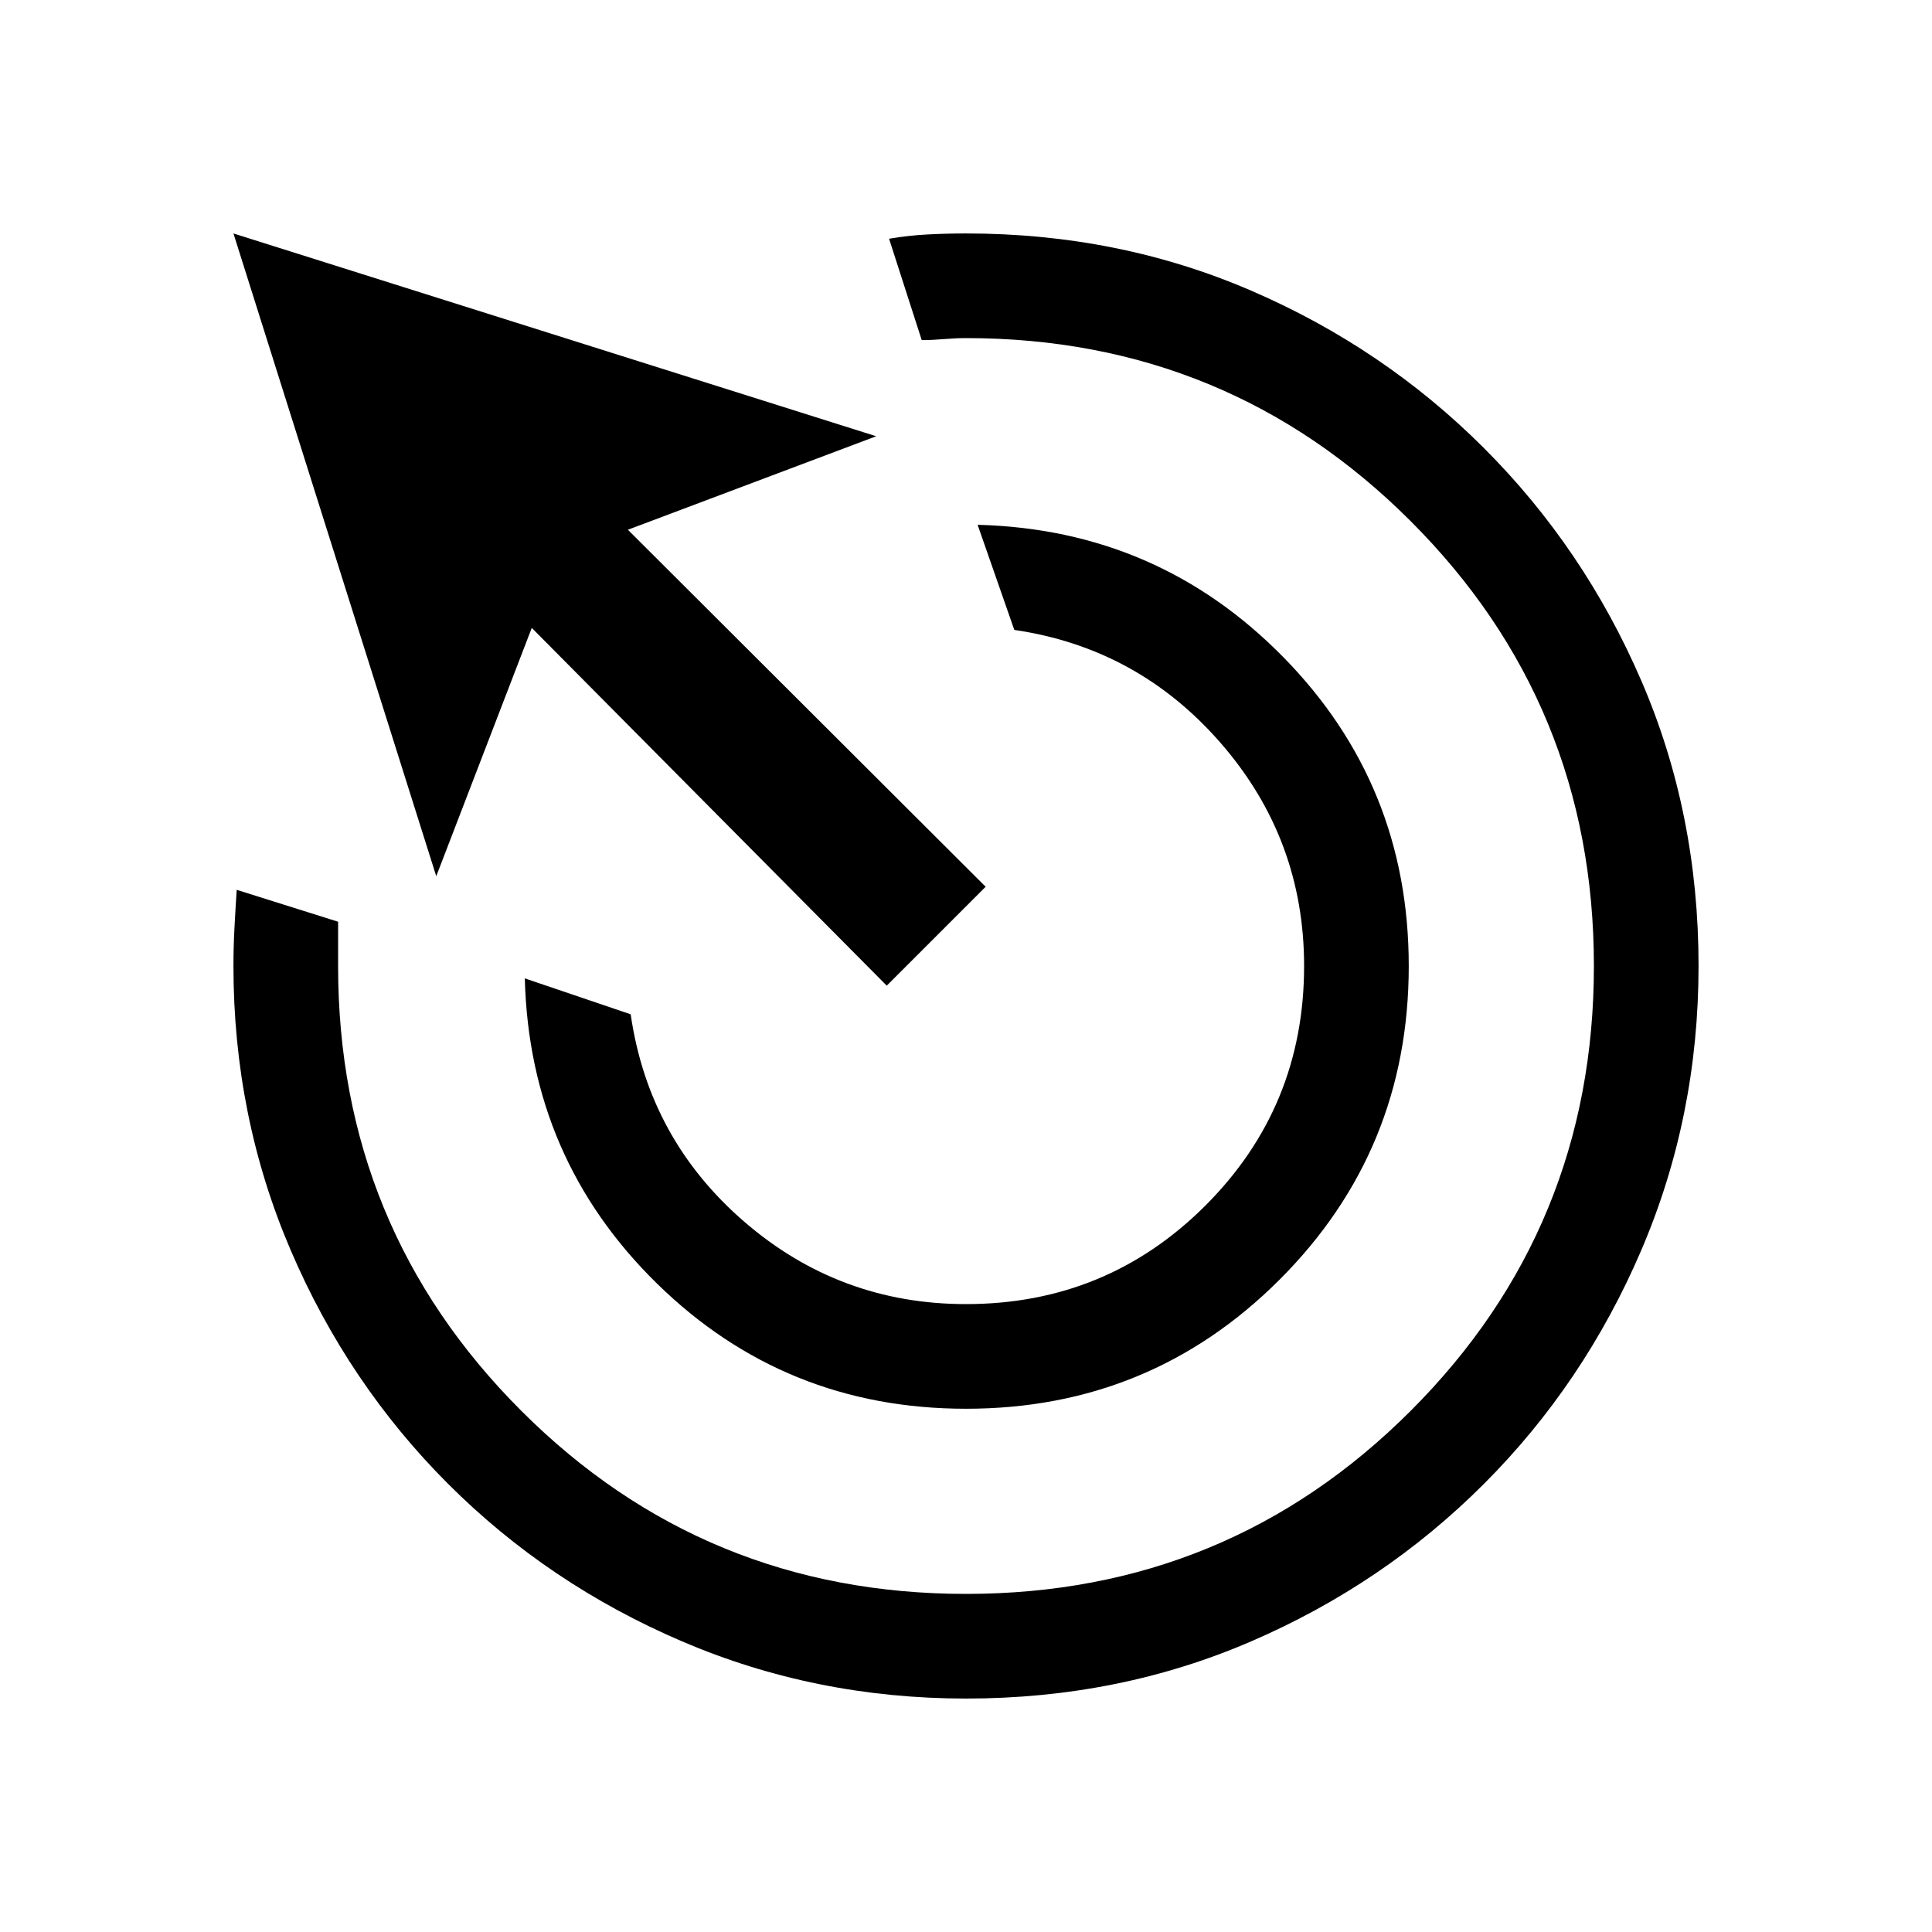
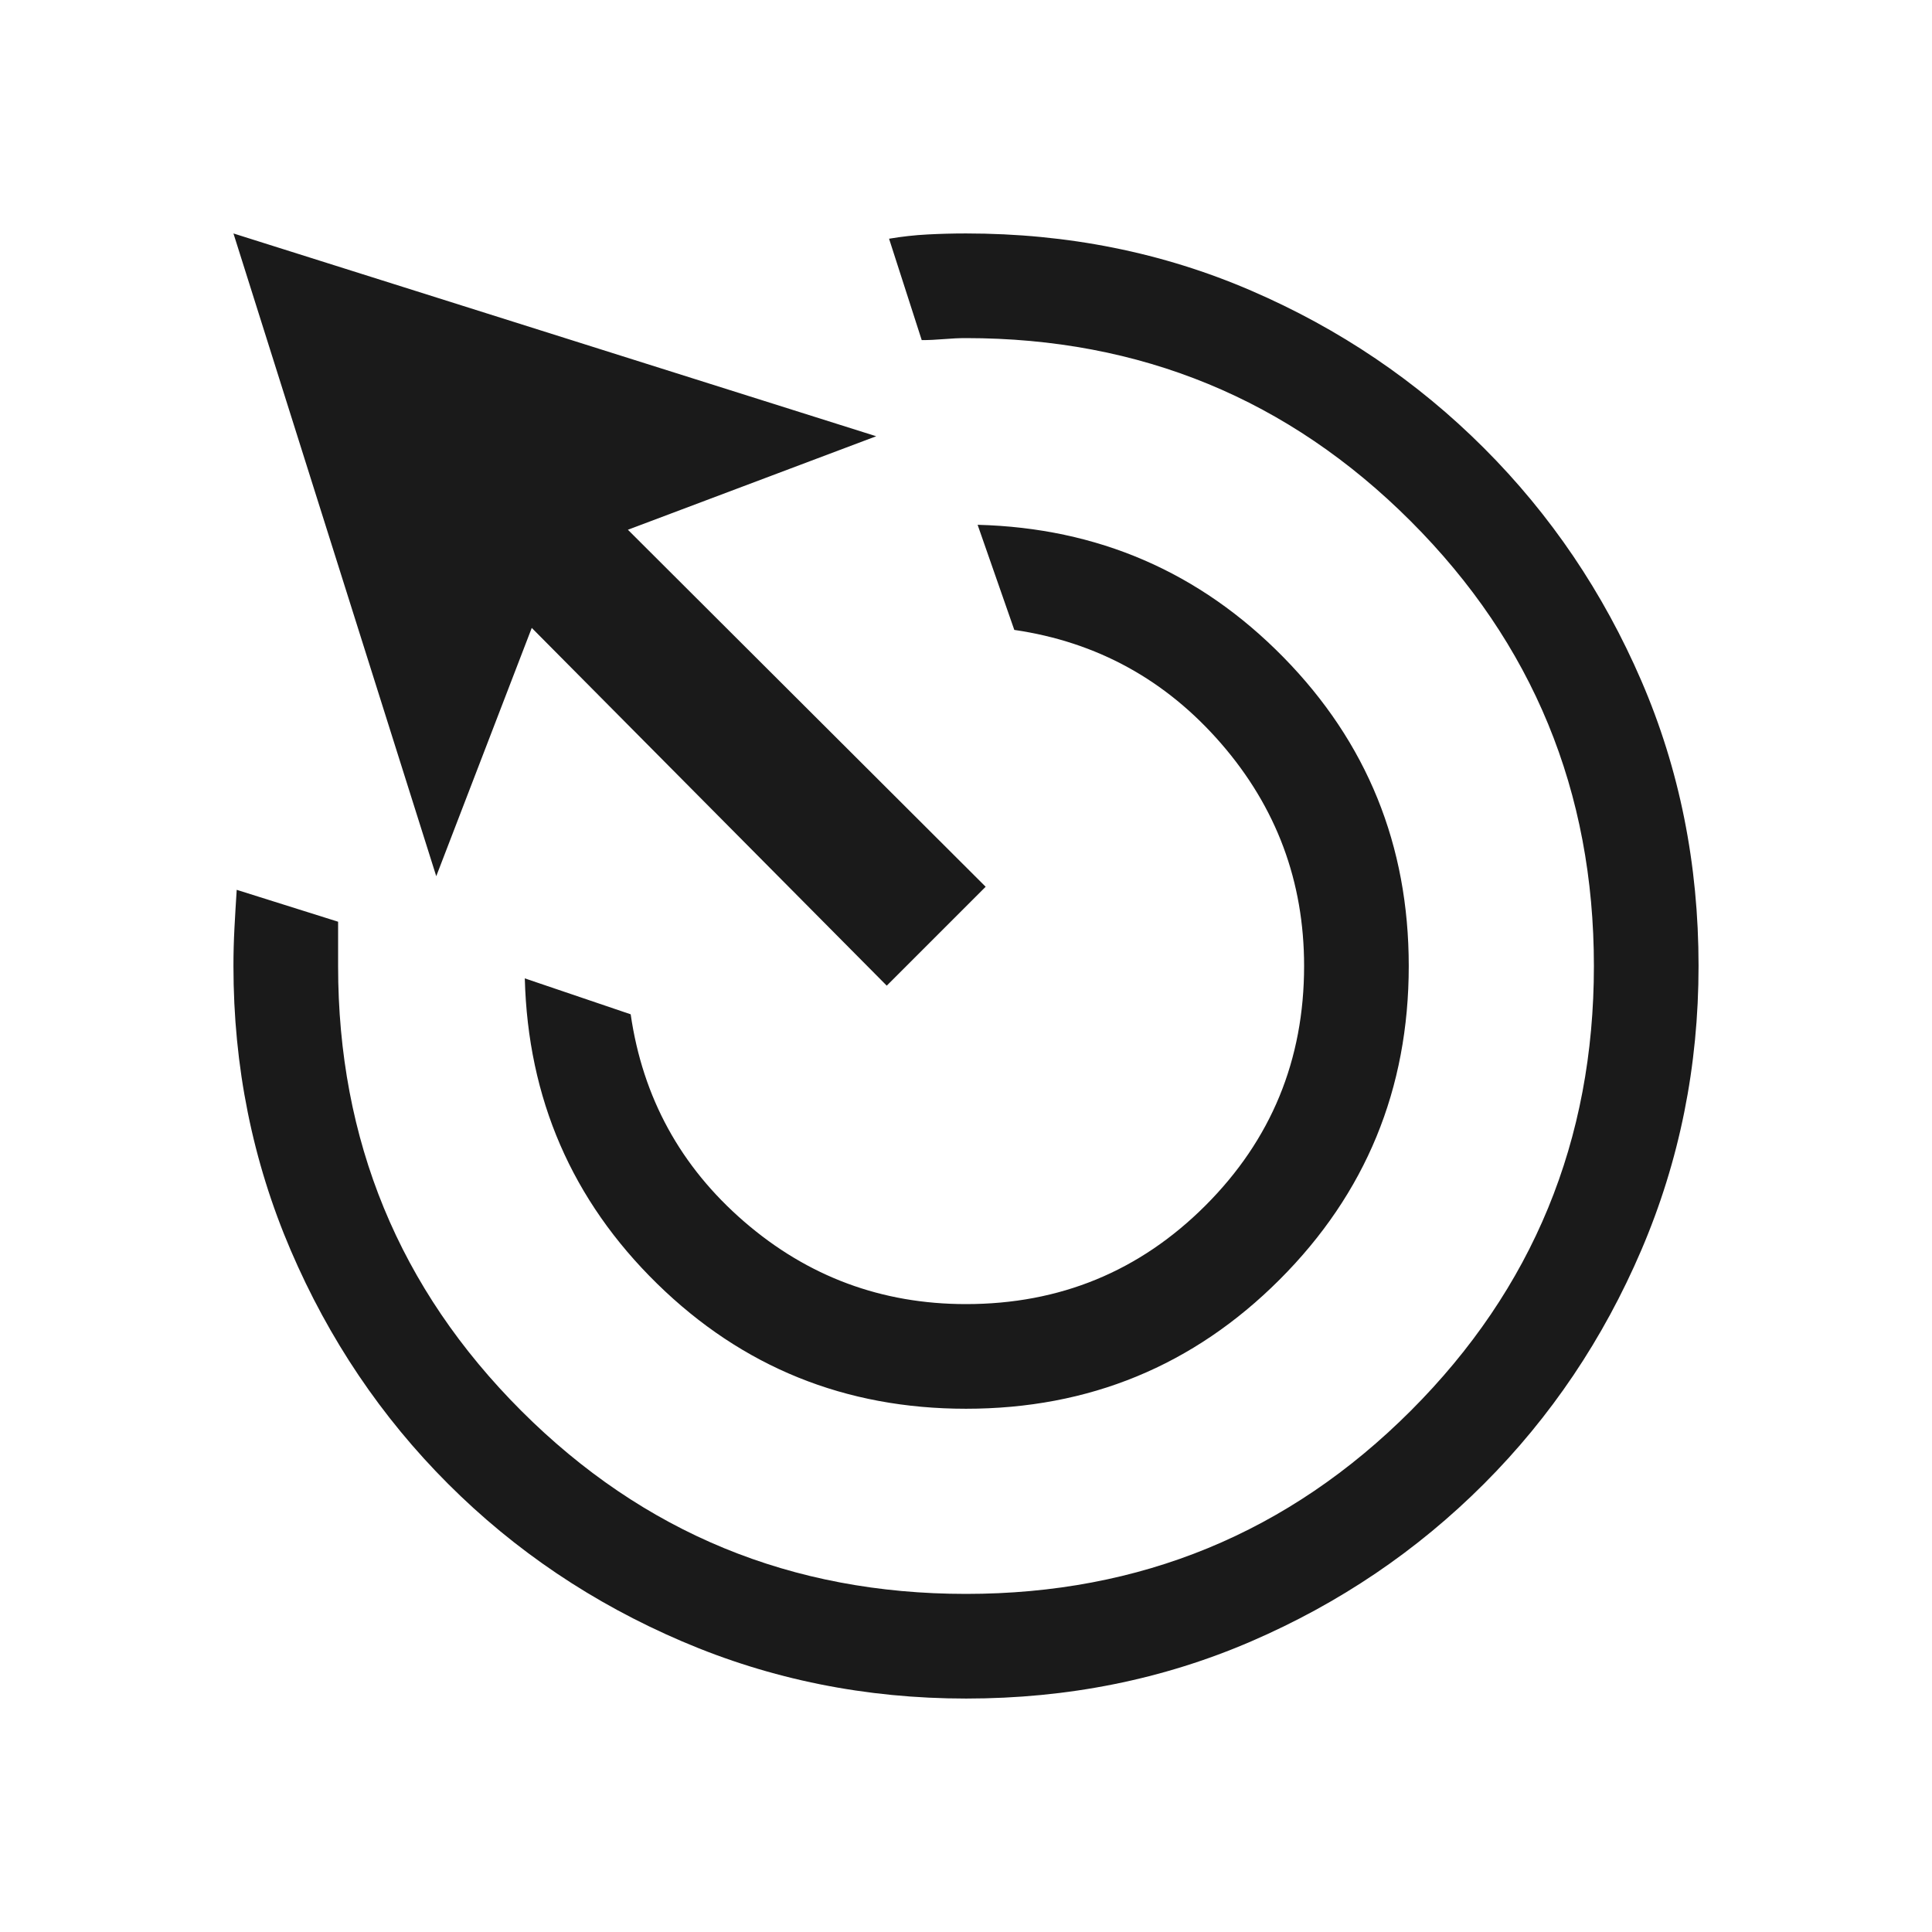
- <svg xmlns="http://www.w3.org/2000/svg" height="20px" viewBox="0 -960 960 960" width="20px" fill="#000000">
+ <svg xmlns="http://www.w3.org/2000/svg" height="20px" viewBox="0 -960 960 960" width="20px" fill="#1a1a1a">
  <path d="M480-260q-90 0-153.46-62.12-63.46-62.11-65.77-151.73L313.38-456q8.97 62 56.37 103 47.39 41 110.25 41 70 0 119-49t49-119q0-63-41.19-110.5T504-647l-18.23-52.23q89.61 2.31 151.92 65.77Q700-570 700-480q0 91.67-64.17 155.83Q571.67-260 480-260Zm.07 144q-74.84 0-141.21-28.43-66.37-28.42-116.18-78.22T144.43-338.8Q116-405.15 116-480q0-9.46.5-18.92t1.12-18.93L168-502v22q0 130 91 221t221 91q130 0 221-91t91-221q0-130-91-221t-221-91q-5 0-11 .5t-11 .5l-16.23-50.38q9.56-1.62 19.11-2.12 9.56-.5 19.12-.5 75.85 0 141.7 28.42t115.65 78.21q49.8 49.79 78.22 115.63Q844-555.9 844-480.07q0 74.84-28.42 141.21t-78.21 116.18q-49.79 49.81-115.63 78.25Q555.9-116 480.07-116Zm-39.45-354.23L264.23-648l-47.46 123.38L116-844l319.38 100.77L312-696.77l177.77 177.39-49.15 49.15Z" />
</svg>
